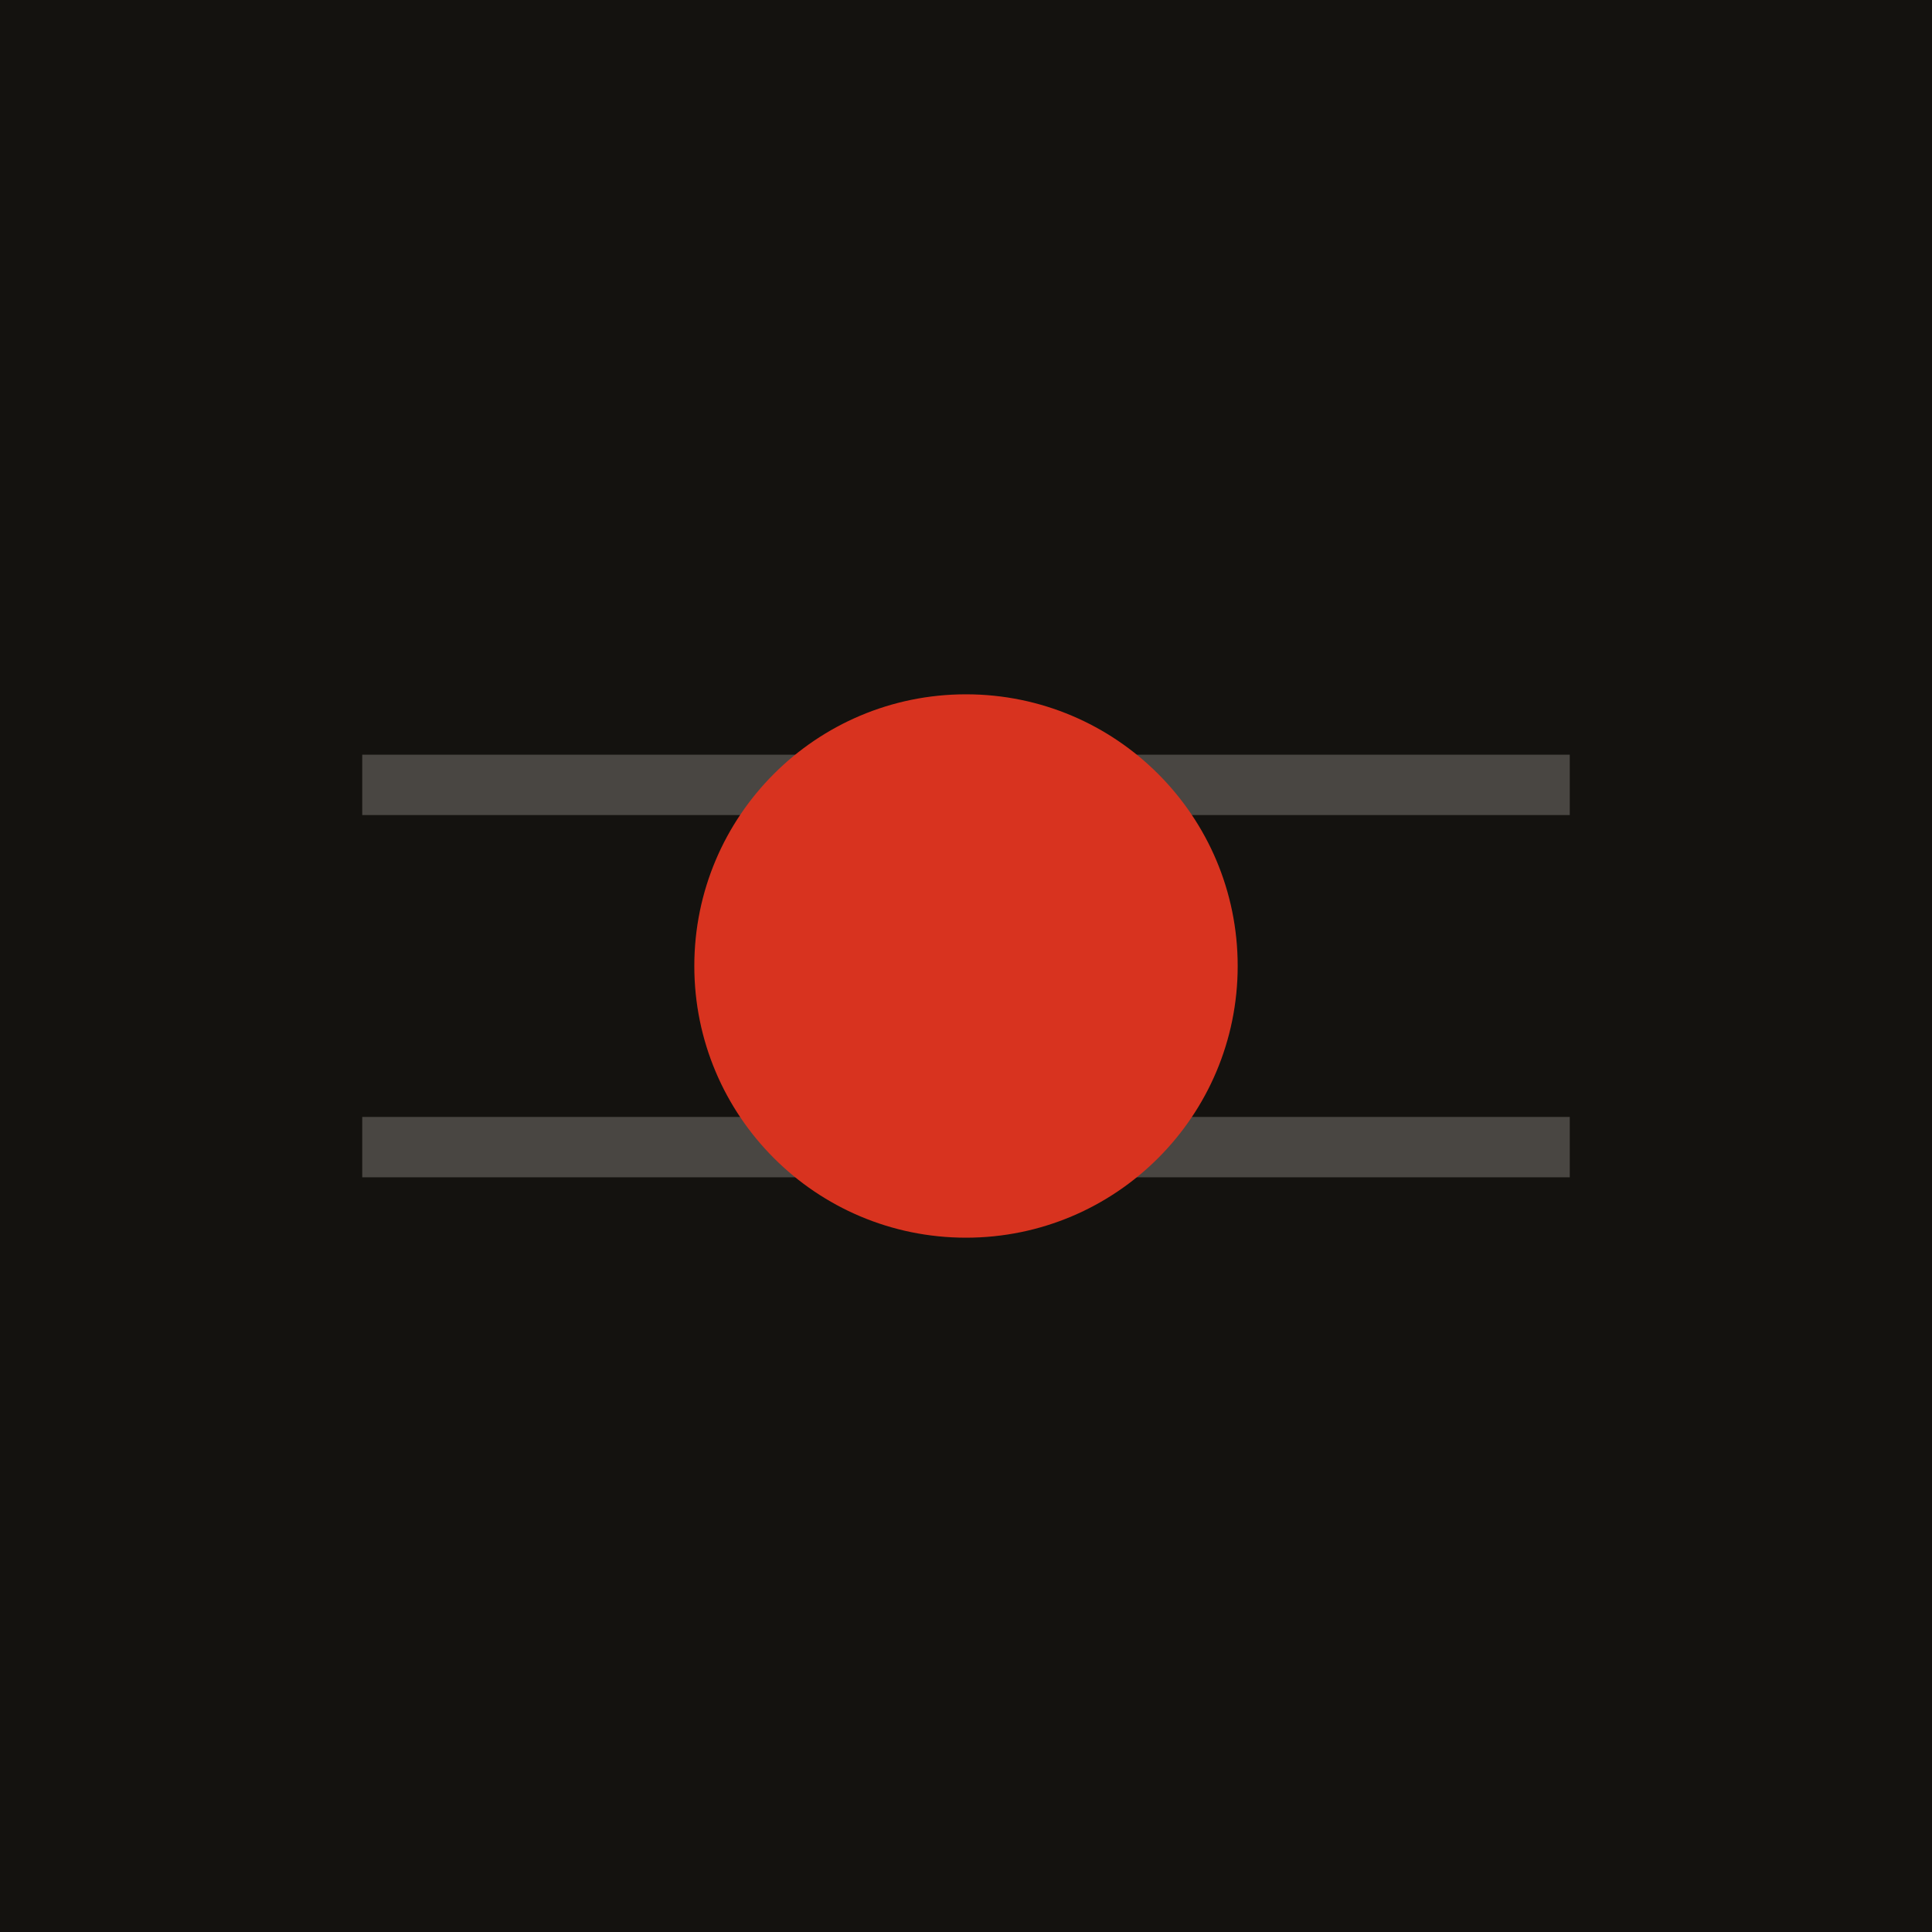
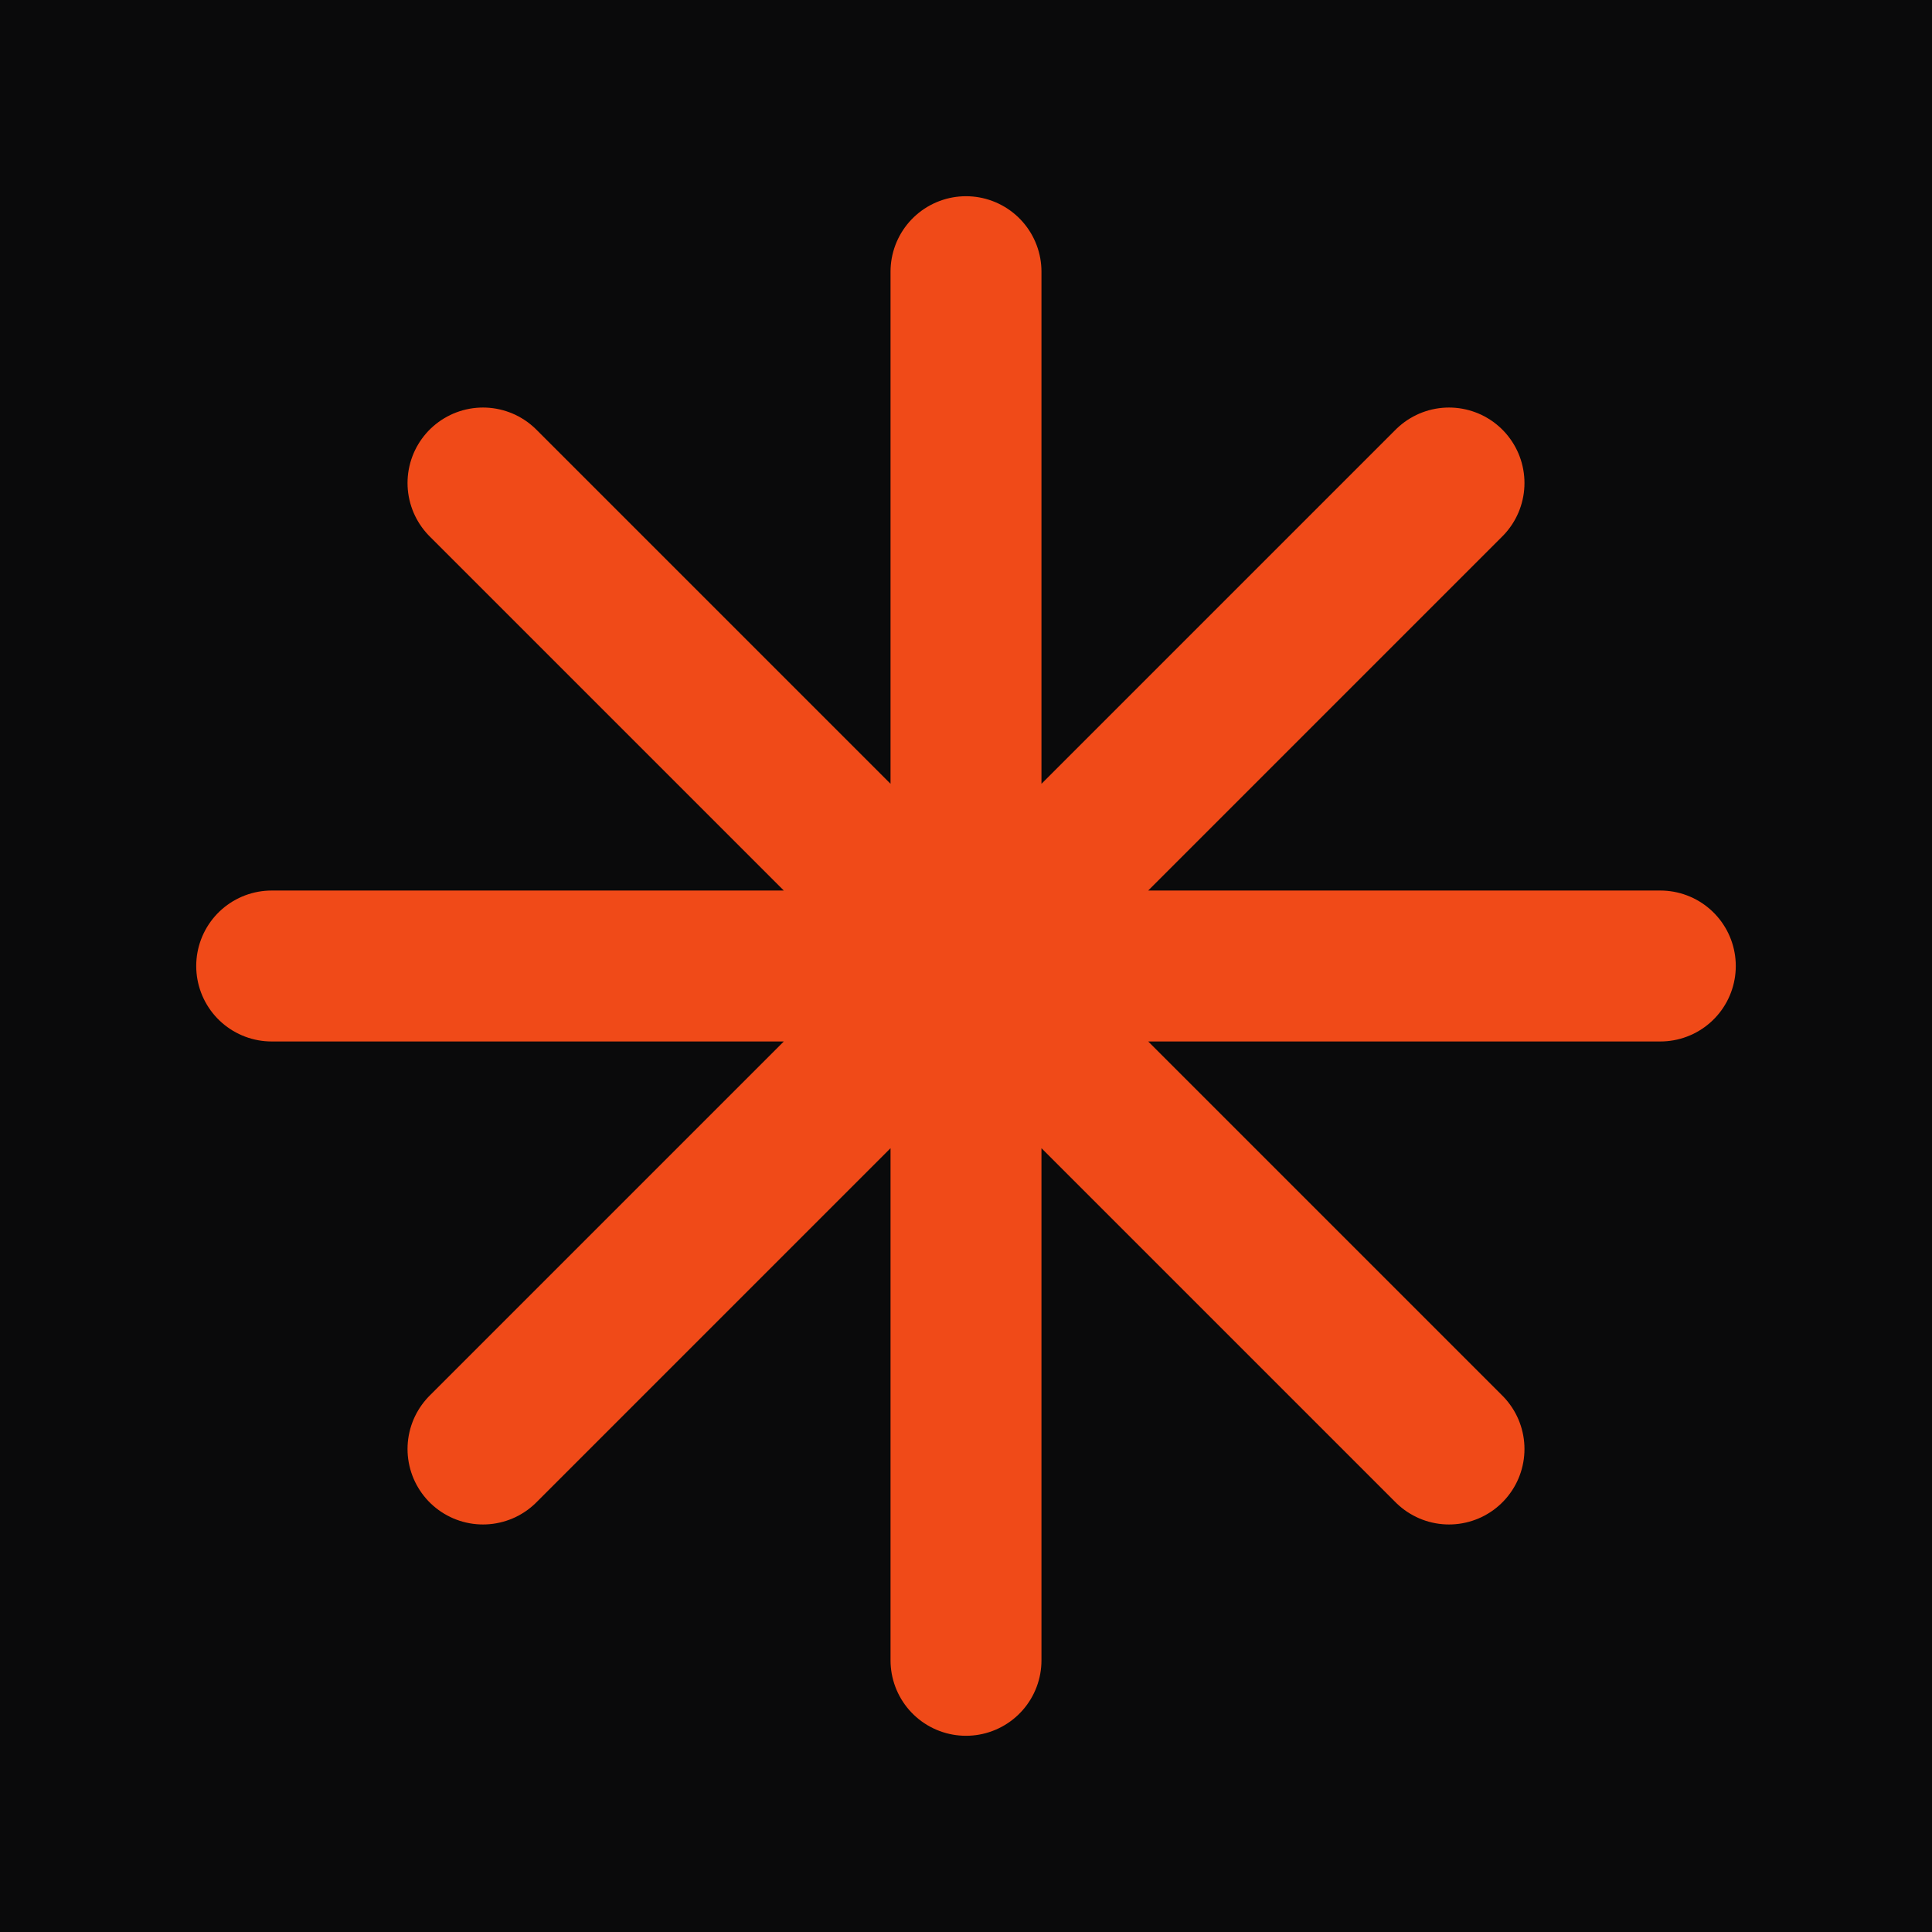
<svg xmlns="http://www.w3.org/2000/svg" viewBox="0 0 64 64">
-   <rect width="64" height="64" fill="#14120f" />
-   <path d="M12 26h40M12 38h40" stroke="#e8e5de" stroke-opacity=".25" stroke-width="2" />
-   <circle cx="32" cy="32" r="9" fill="#d8331f" />
+   <rect width="64" height="64" fill="#0a0a0b" />
+   <g stroke="#f04a18" stroke-width="5" stroke-linecap="round">
+     <path d="M32 9v46M9 32h46M16 16l32 32M48 16L16 48" />
+   </g>
</svg>
